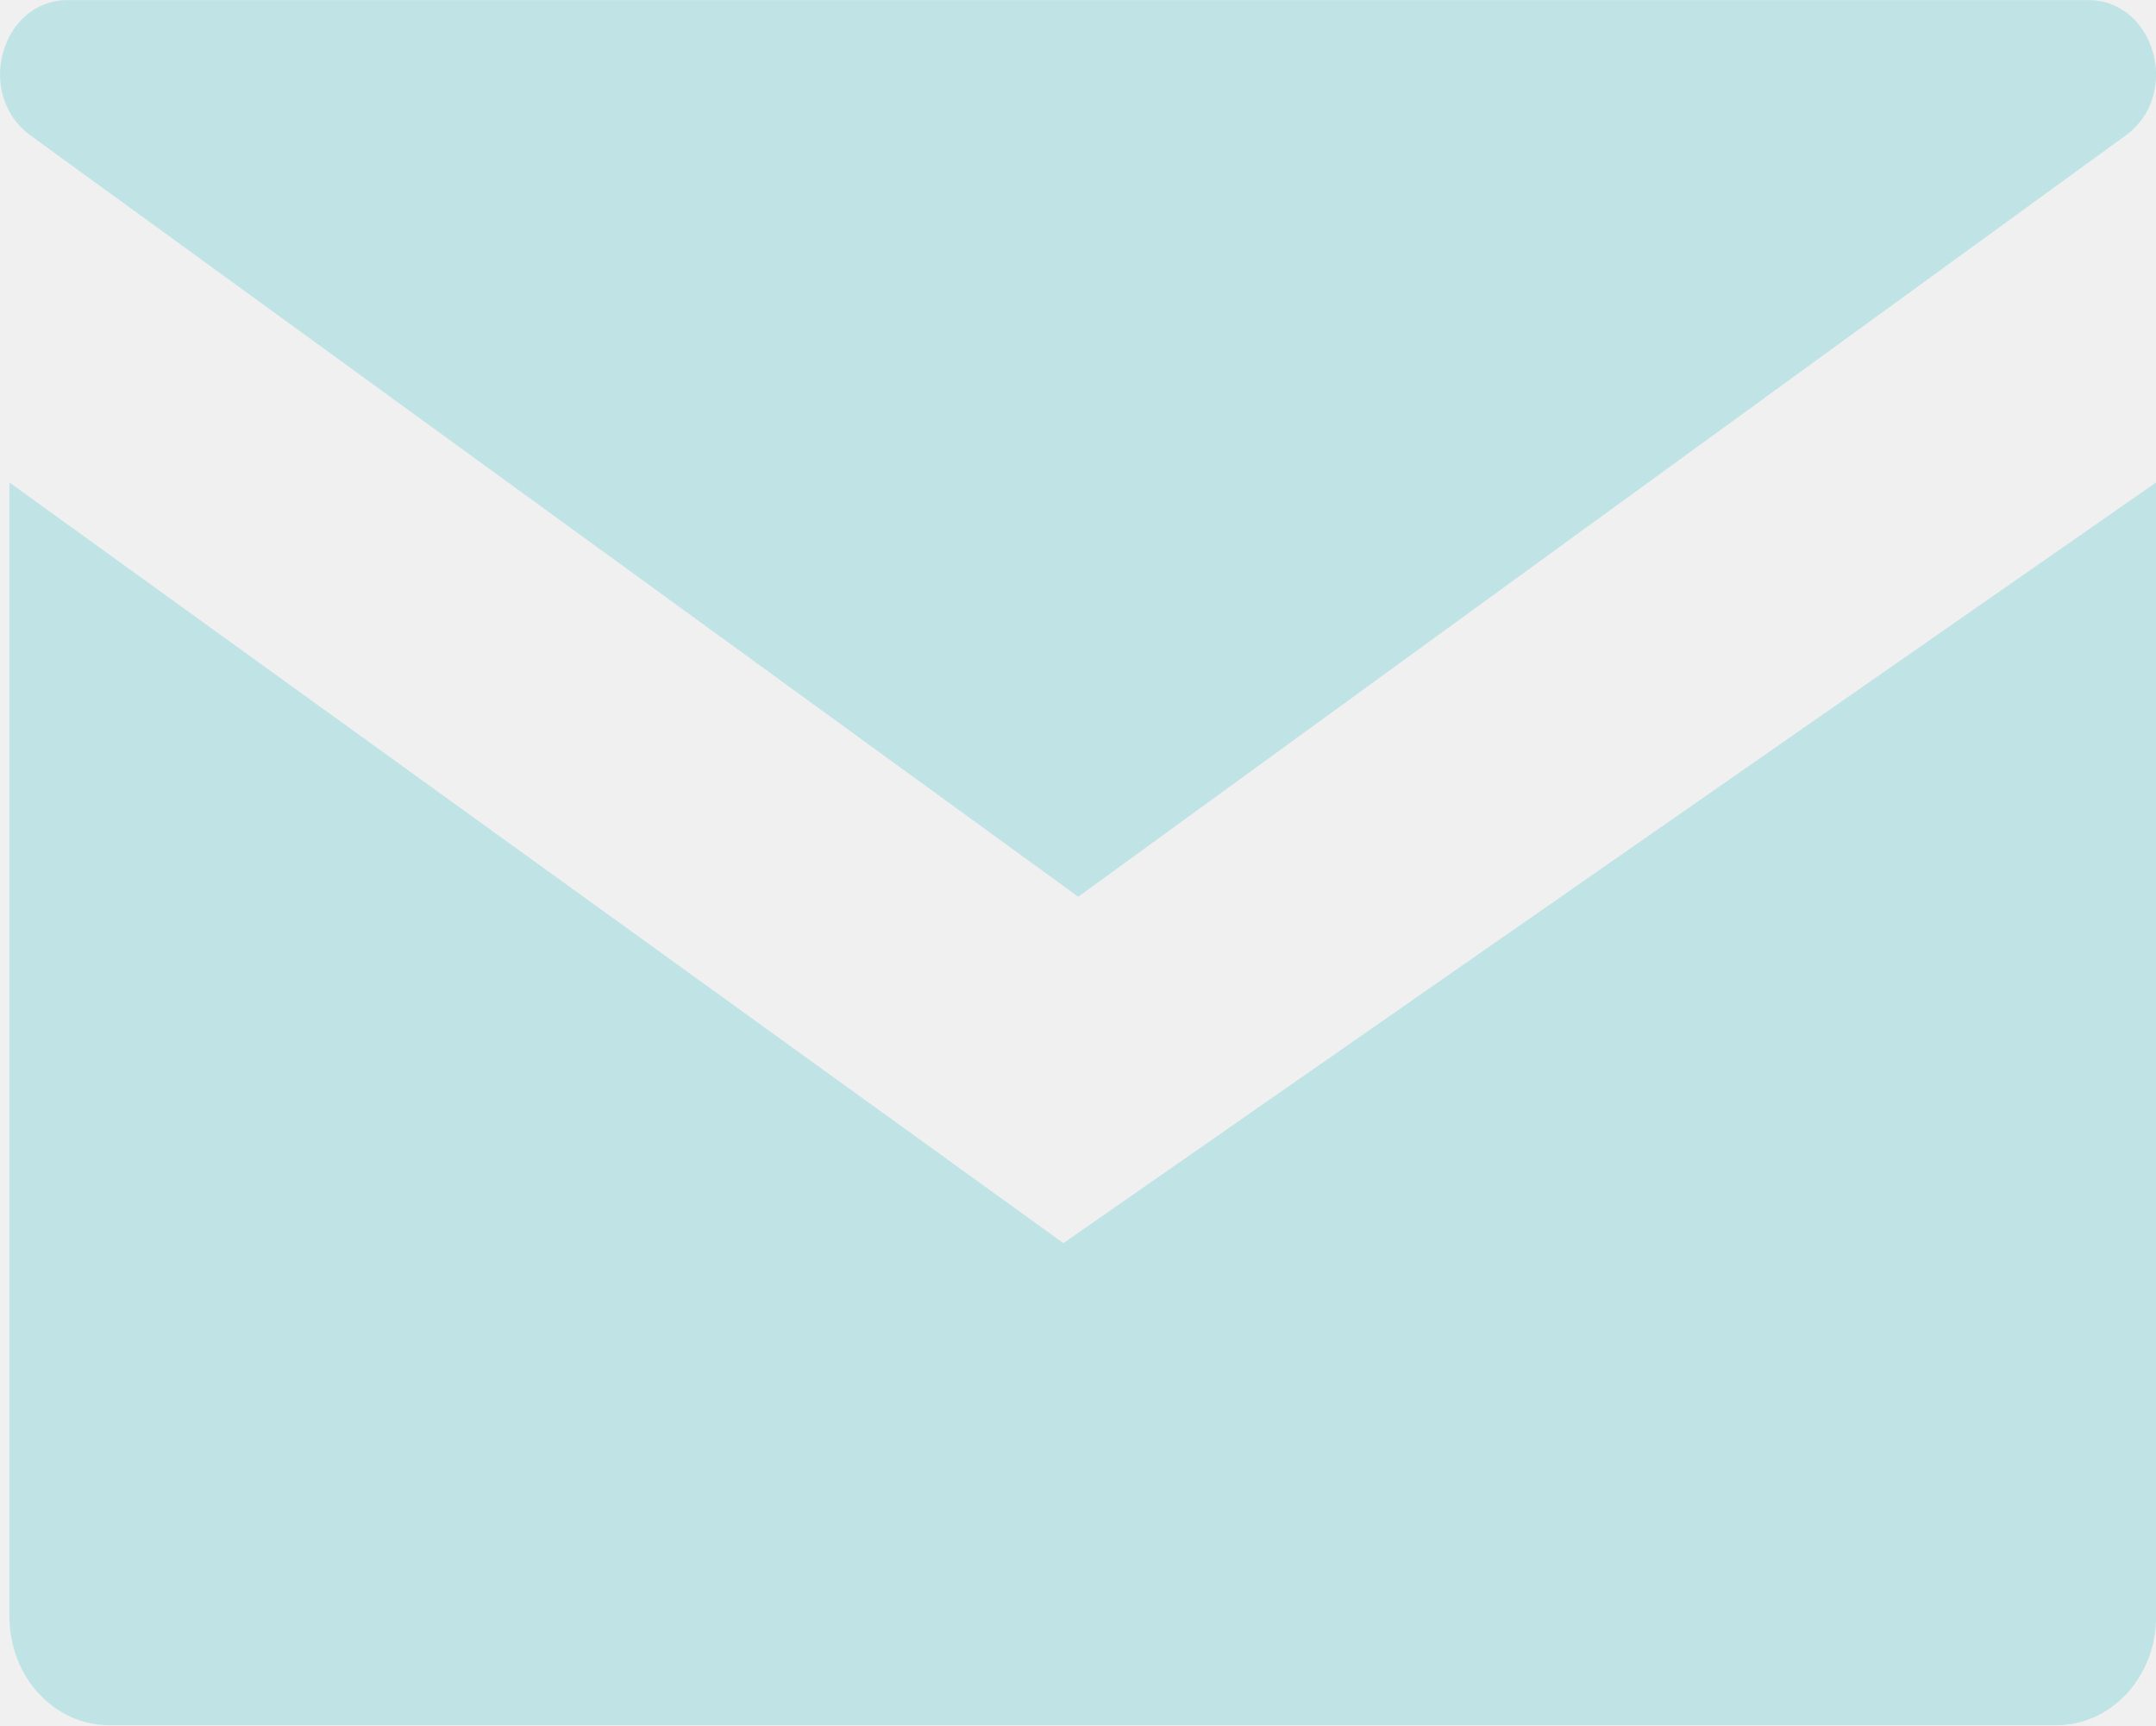
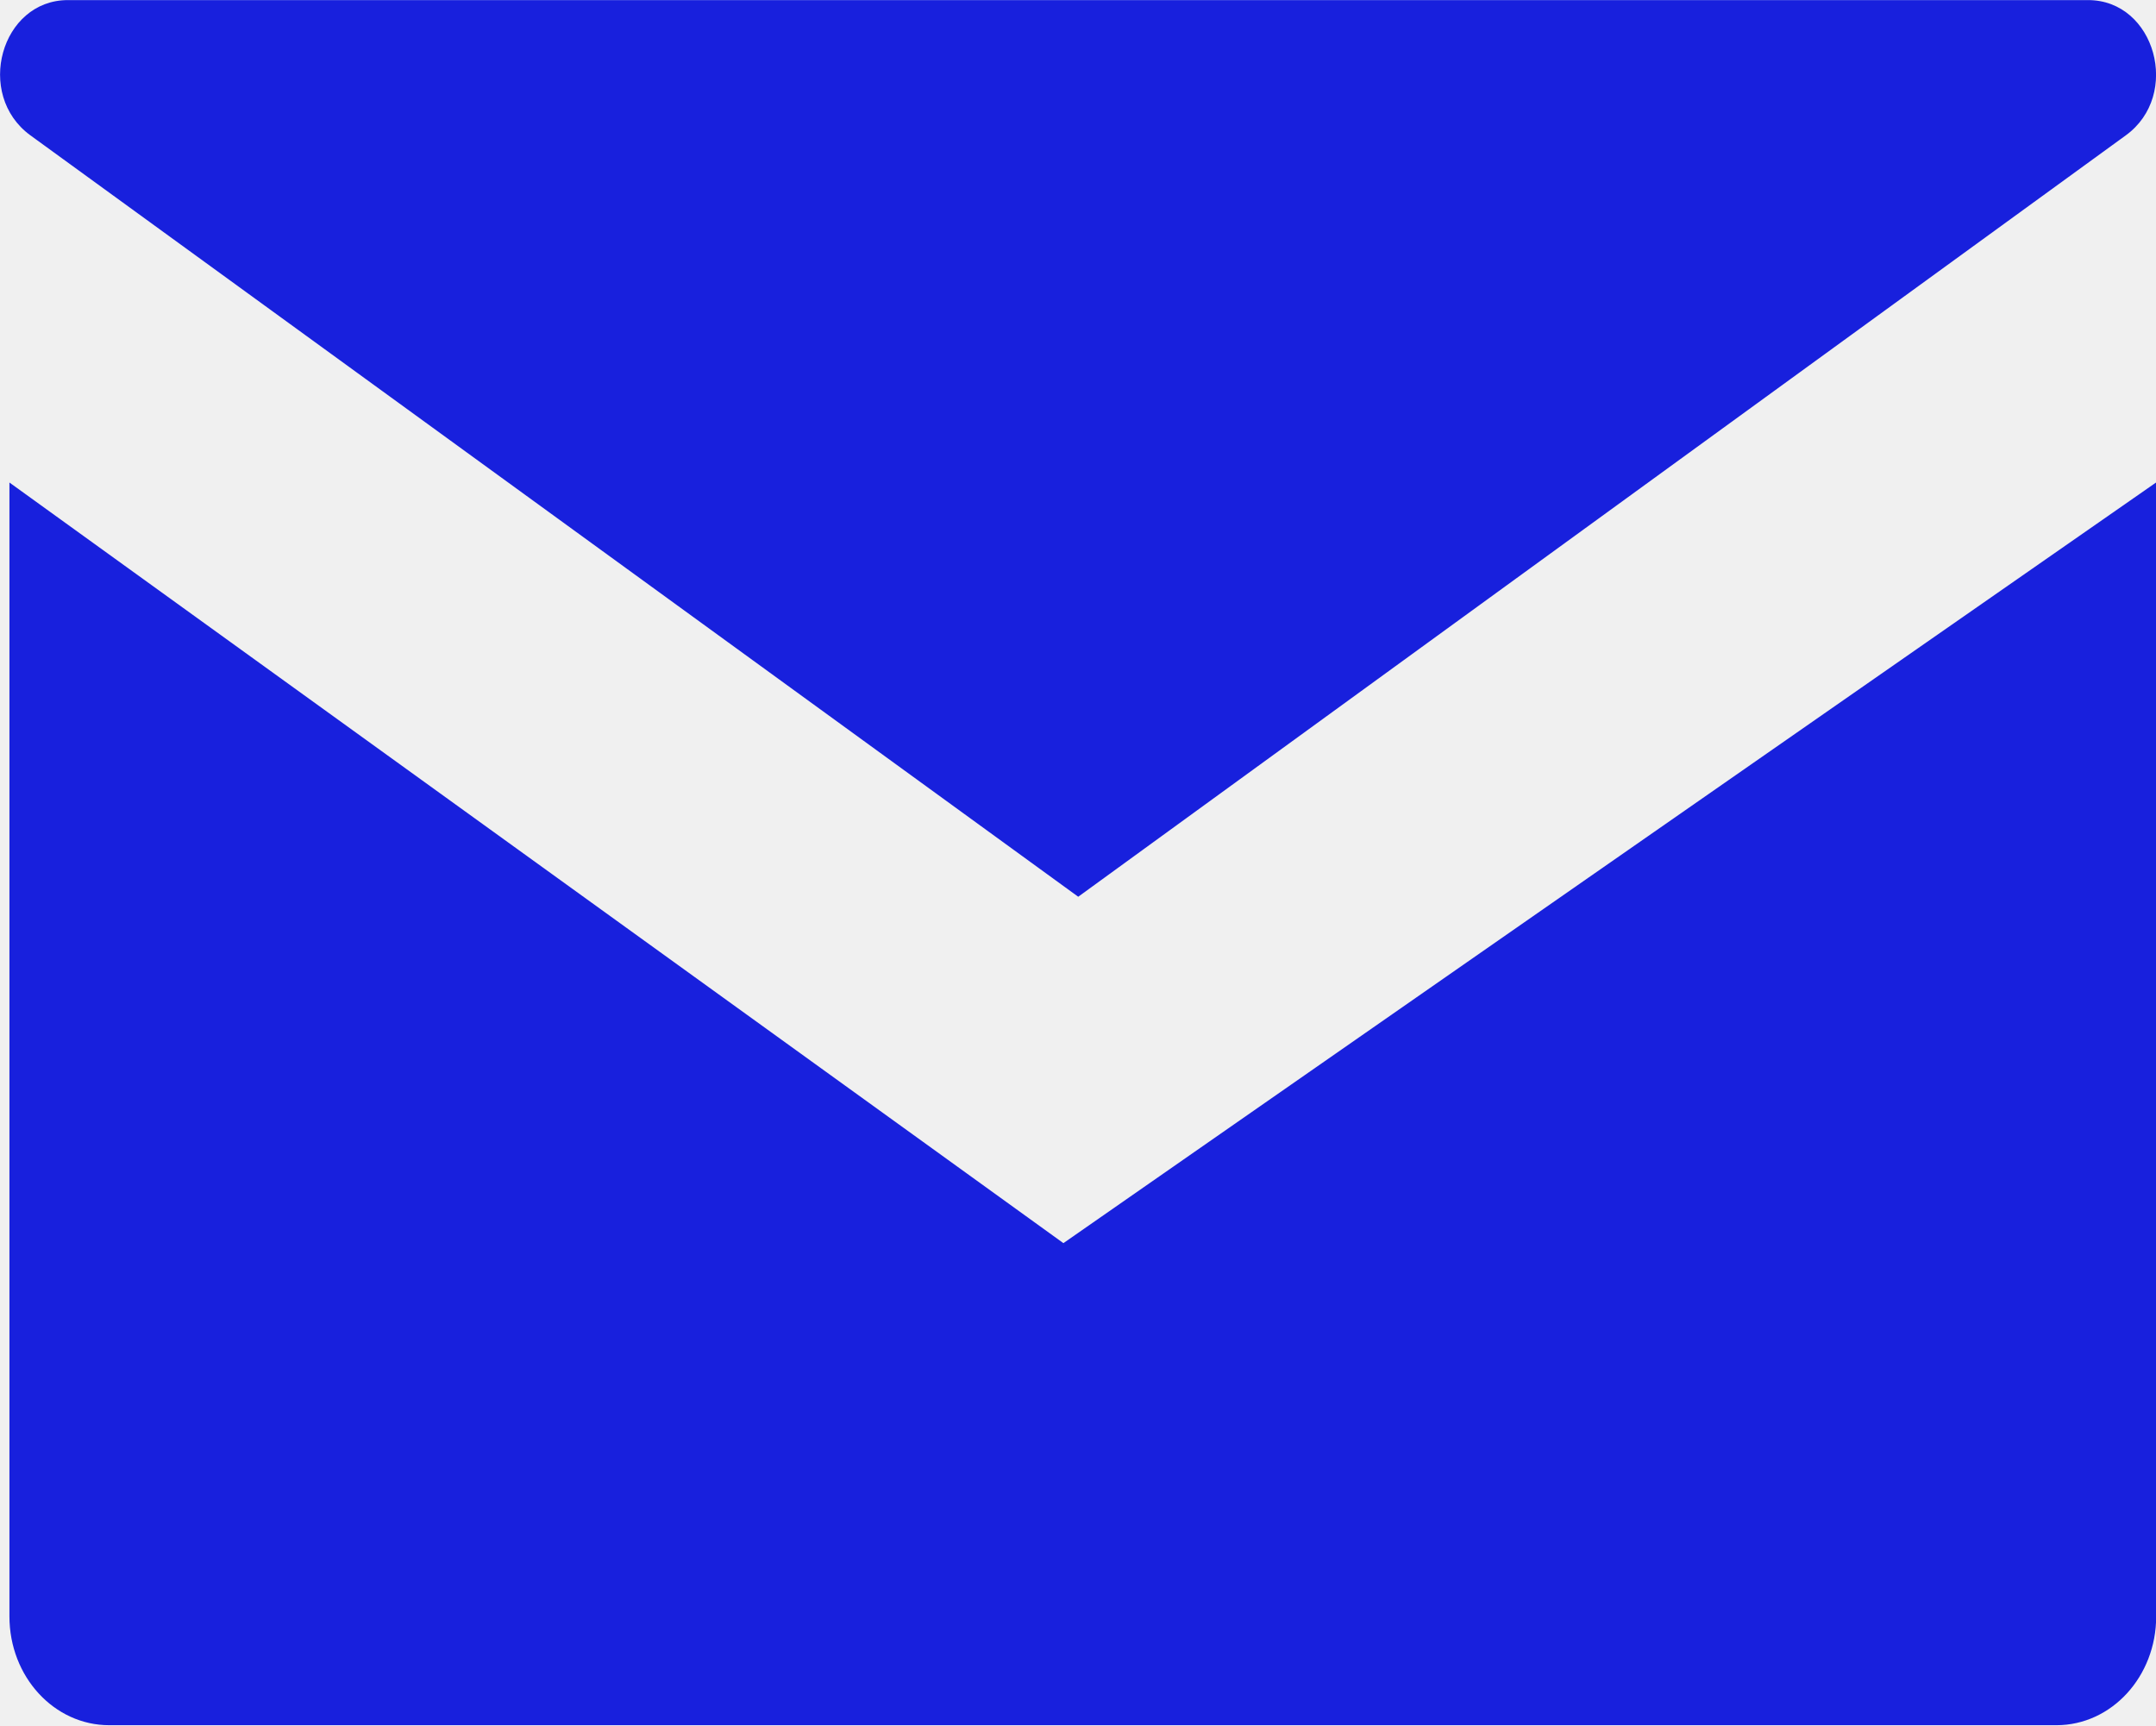
<svg xmlns="http://www.w3.org/2000/svg" width="23.999" height="19.2" fill="none">
-   <g clip-path="url(#a)" transform="translate(-.4)" fill="#C0E3E5">
+   <g clip-path="url(#a)" transform="translate(-.4)" fill="#1820dd">
    <path d="M.738 1.506 12.402 9.98l11.66-8.473c.622-.45.328-1.506-.419-1.506H1.157C.41 0 .117 1.053.738 1.506Z" />
    <path d="M.505 5.37v12.619c0 .67.496 1.211 1.111 1.211H23.29c.614 0 1.111-.541 1.111-1.211V5.369l-12.164 8.466Z" />
  </g>
  <defs>
    <clipPath id="a">
      <path fill="#fff" transform="translate(.4)" d="M0 0h24v19.2H0z" />
    </clipPath>
  </defs>
</svg>
